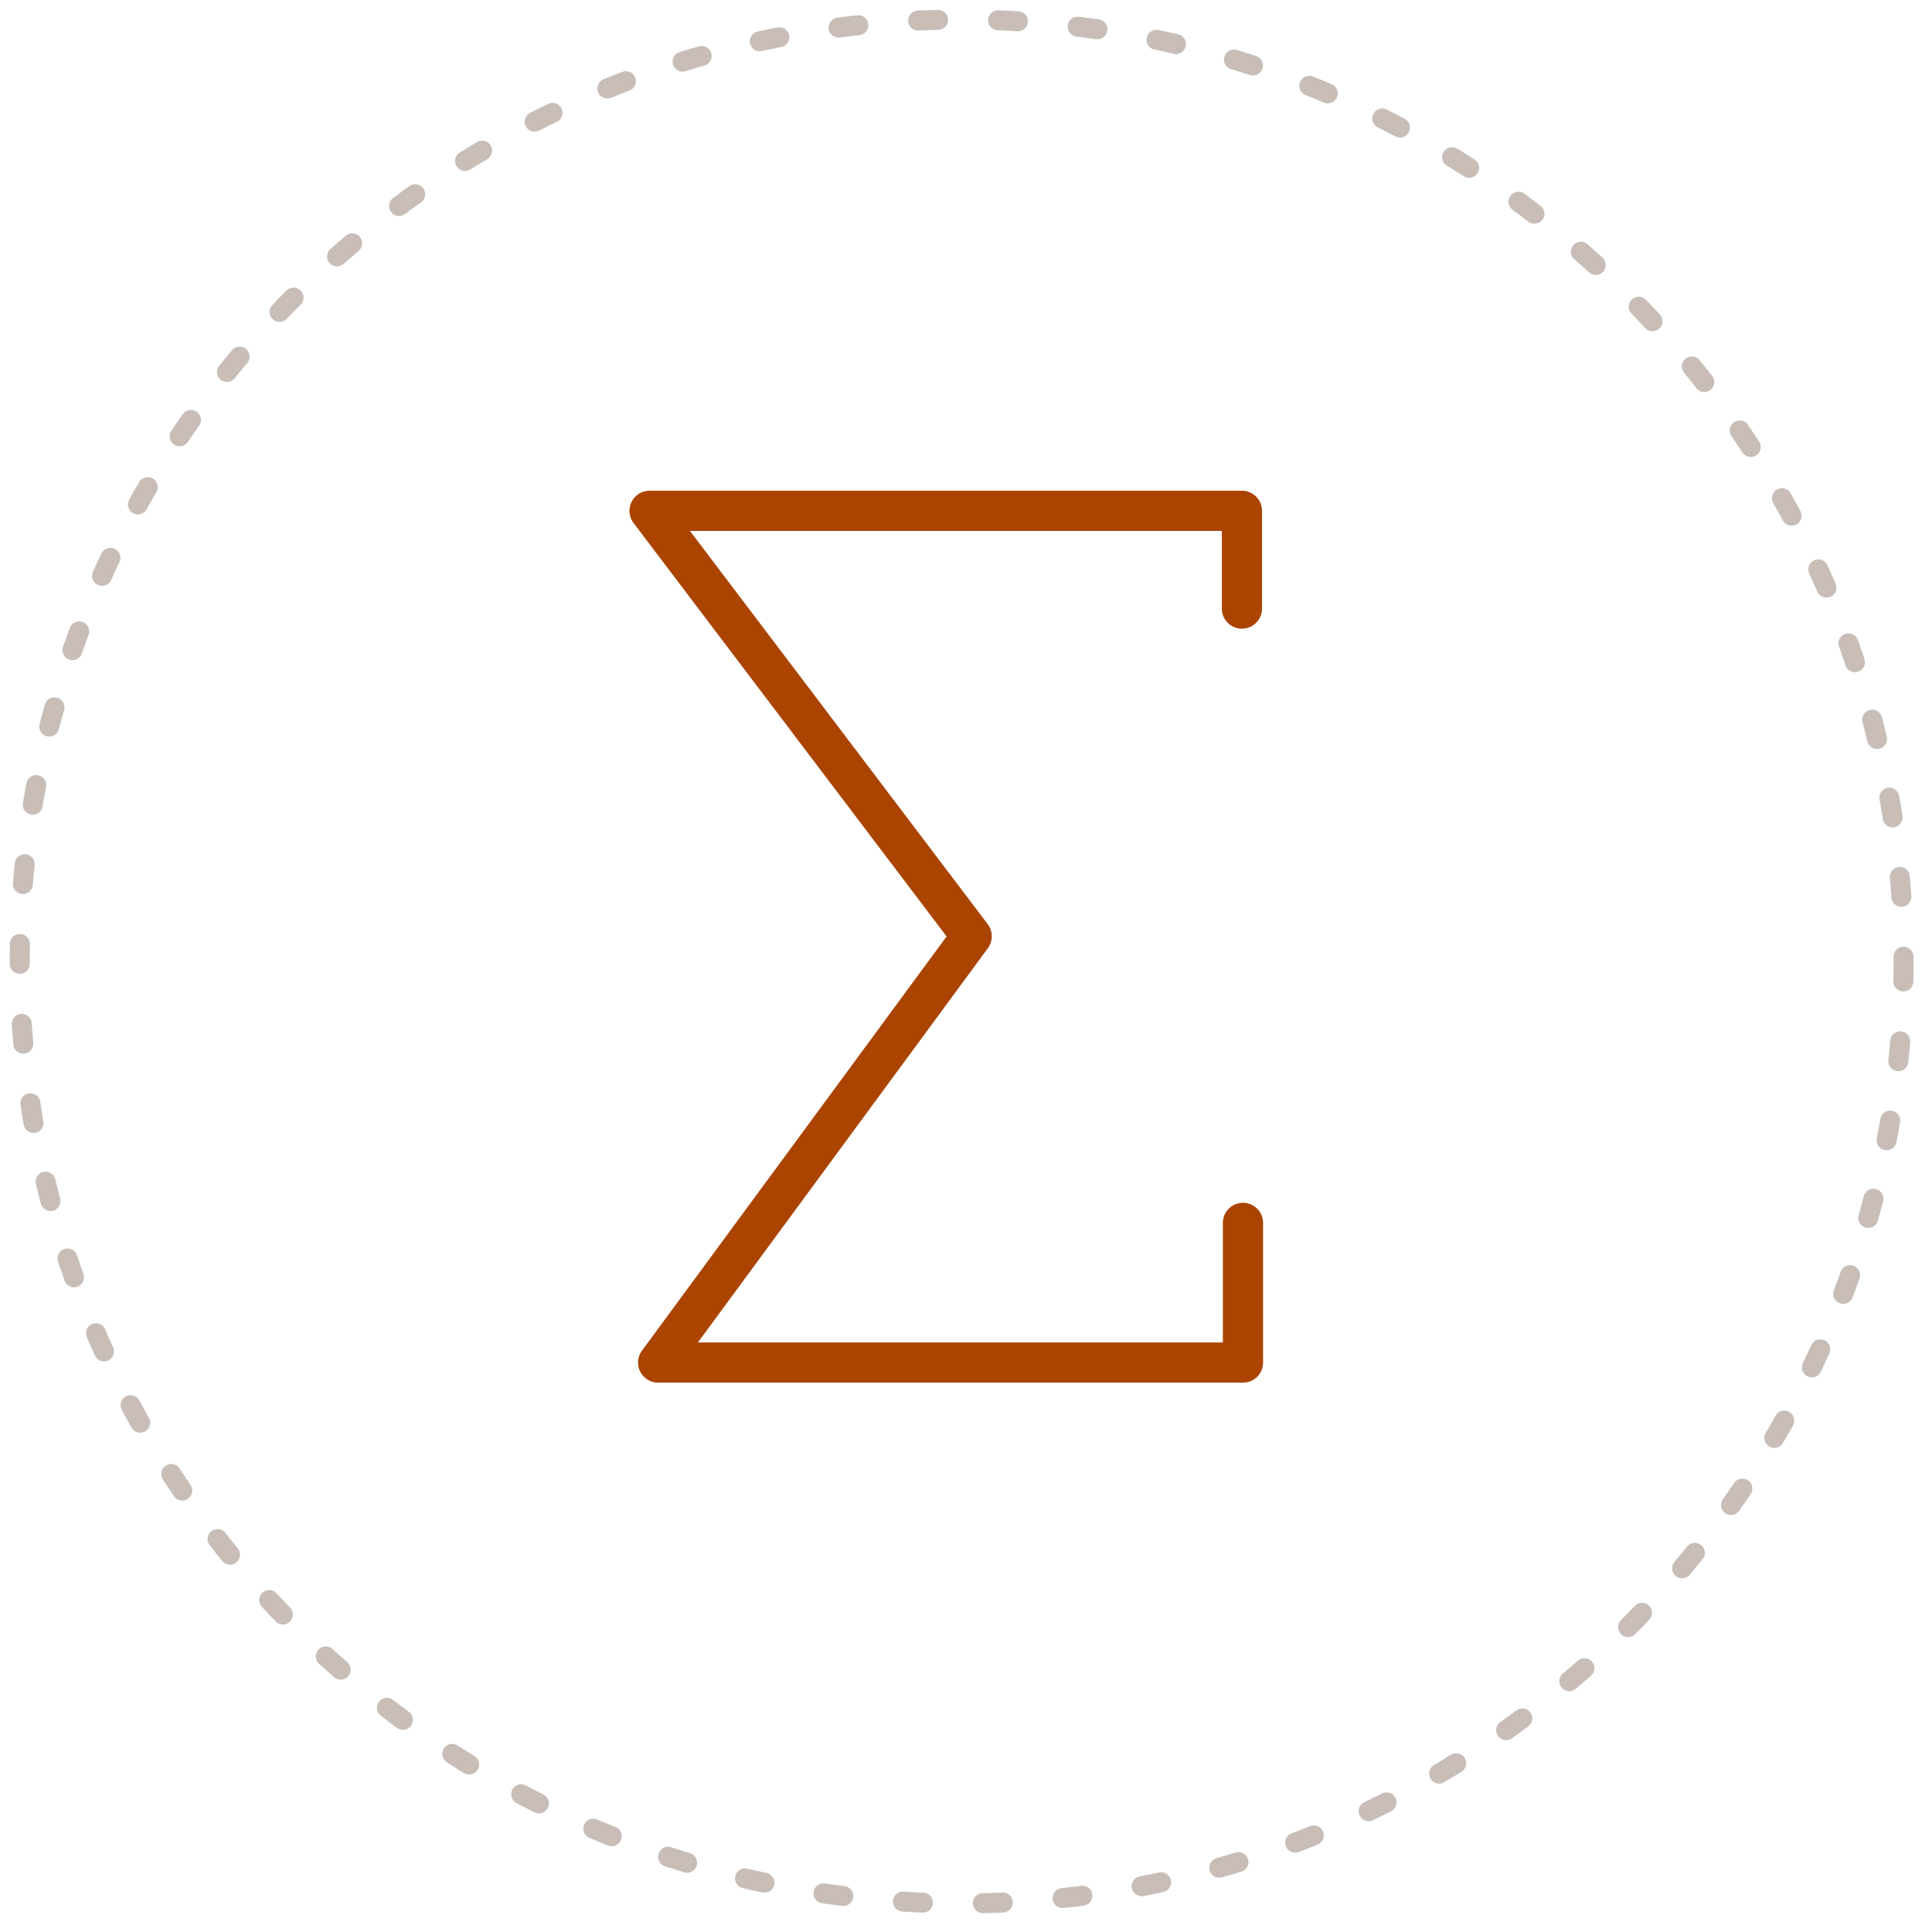
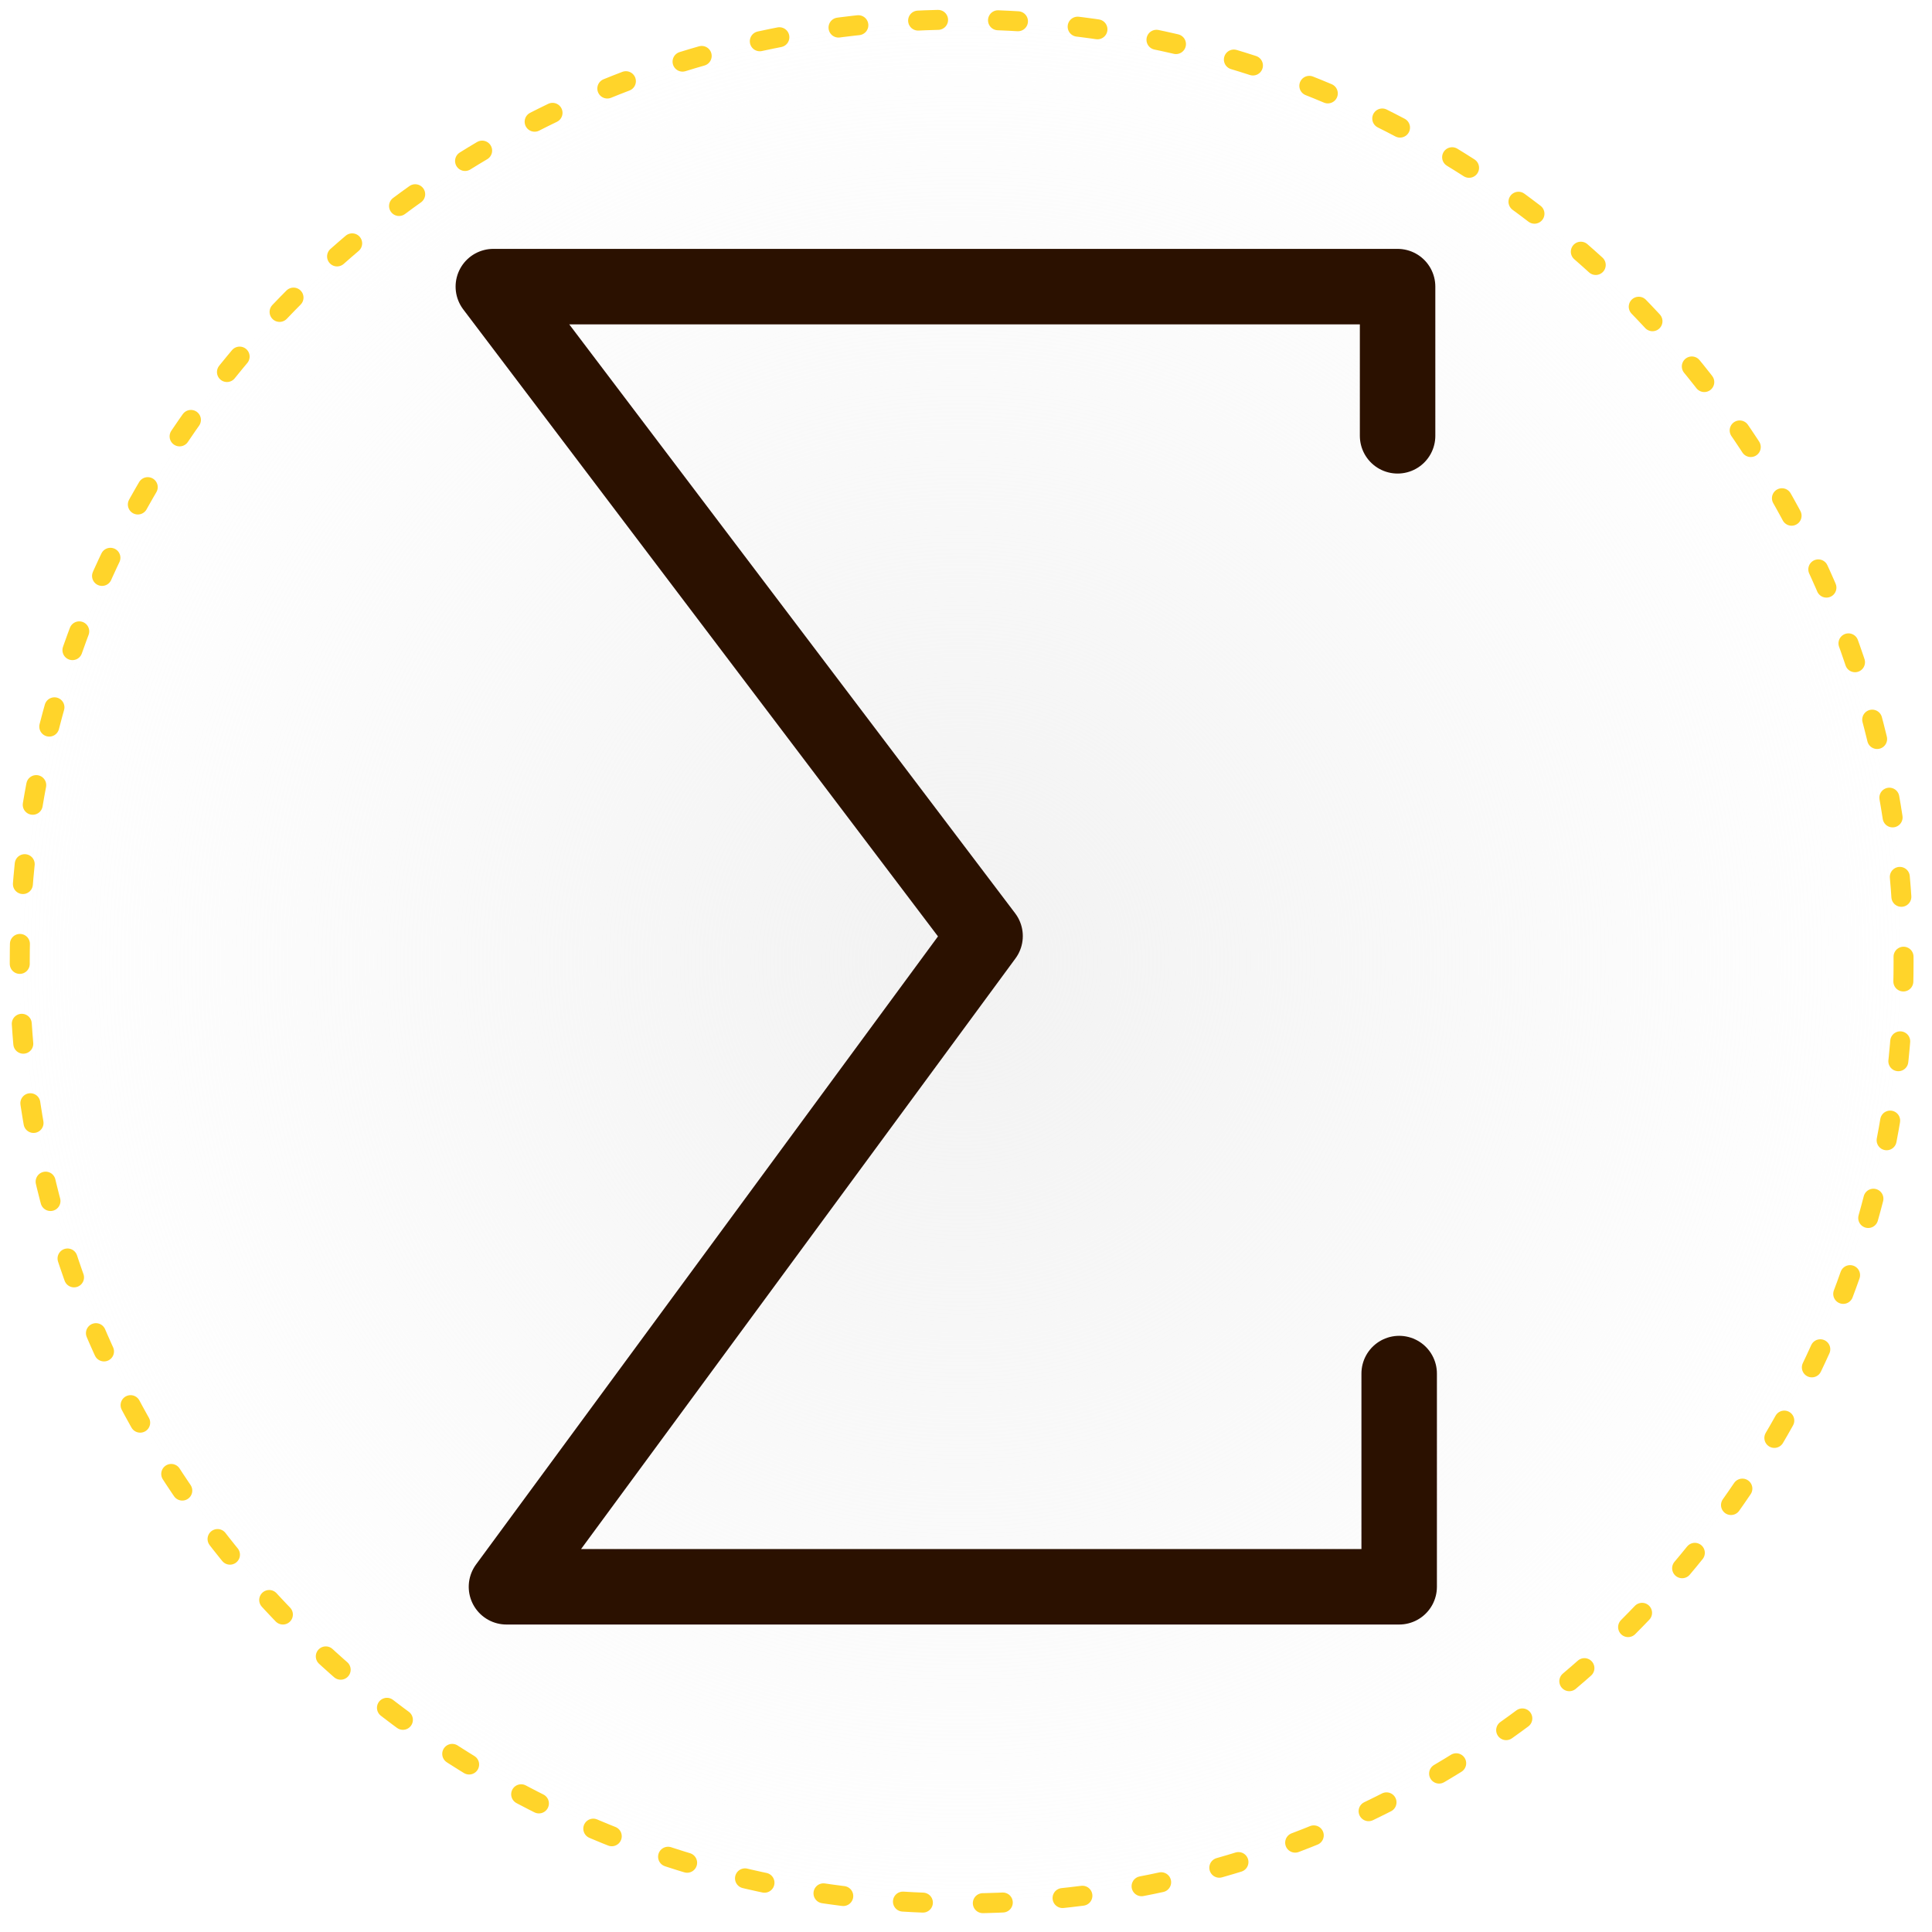
- <svg xmlns="http://www.w3.org/2000/svg" width="512" height="512" viewBox="0 0 512 512" id="svg2" version="1.1">
-   <defs id="defs4" />
+ <svg xmlns="http://www.w3.org/2000/svg" xmlns:xlink="http://www.w3.org/1999/xlink" width="512" height="512" viewBox="0 0 512 512" id="svg2" version="1.1">
+   <defs id="defs4">
+     <linearGradient id="linearGradient4216">
+       <stop style="stop-color:#f2f2f2;stop-opacity:1;" offset="0" id="stop4218" />
+       <stop style="stop-color:#f2f2f2;stop-opacity:0;" offset="1" id="stop4220" />
+     </linearGradient>
+     <radialGradient xlink:href="#linearGradient4216" id="radialGradient4222" cx="342.421" cy="-6.687" fx="342.421" fy="-6.687" r="252.263" gradientUnits="userSpaceOnUse" />
+   </defs>
  <g id="layer1" transform="translate(-87.57143,261.4949)">
-     <circle style="opacity:1;fill:none;fill-opacity:1;stroke:#c8beb7;stroke-width:5.295;stroke-linecap:round;stroke-linejoin:miter;stroke-miterlimit:4;stroke-dasharray:5.295, 15.885;stroke-dashoffset:0;stroke-opacity:1" id="path3336" cx="342.421" cy="-6.687" r="249.616" />
-     <path style="fill:none;fill-rule:evenodd;stroke:#aa4400;stroke-width:10.653;stroke-linecap:round;stroke-linejoin:round;stroke-miterlimit:4;stroke-dasharray:none;stroke-opacity:1" d="m 416.693,-100.217 0,-25.902 -156.985,0 85.369,112.749 -83.088,112.969 154.979,0 0,-37.018" id="path3338" />
+     <circle style="opacity:1;fill:url(#radialGradient4222);fill-opacity:1;stroke:#ffd42a;stroke-width:5.295;stroke-linecap:round;stroke-linejoin:miter;stroke-miterlimit:4;stroke-dasharray:5.295, 15.885;stroke-dashoffset:0;stroke-opacity:1" id="path3336" cx="342.421" cy="-6.687" r="249.616" />
+     <path style="fill:none;fill-rule:evenodd;stroke:#2b1100;stroke-width:20;stroke-linecap:round;stroke-linejoin:round;stroke-miterlimit:4;stroke-dasharray:none;stroke-opacity:1" d="m 457.947,-146 0,-39.54 -239.638,0 130.316,172.112 -126.834,172.448 236.576,0 0,-56.508" id="path3338" />
  </g>
</svg>
